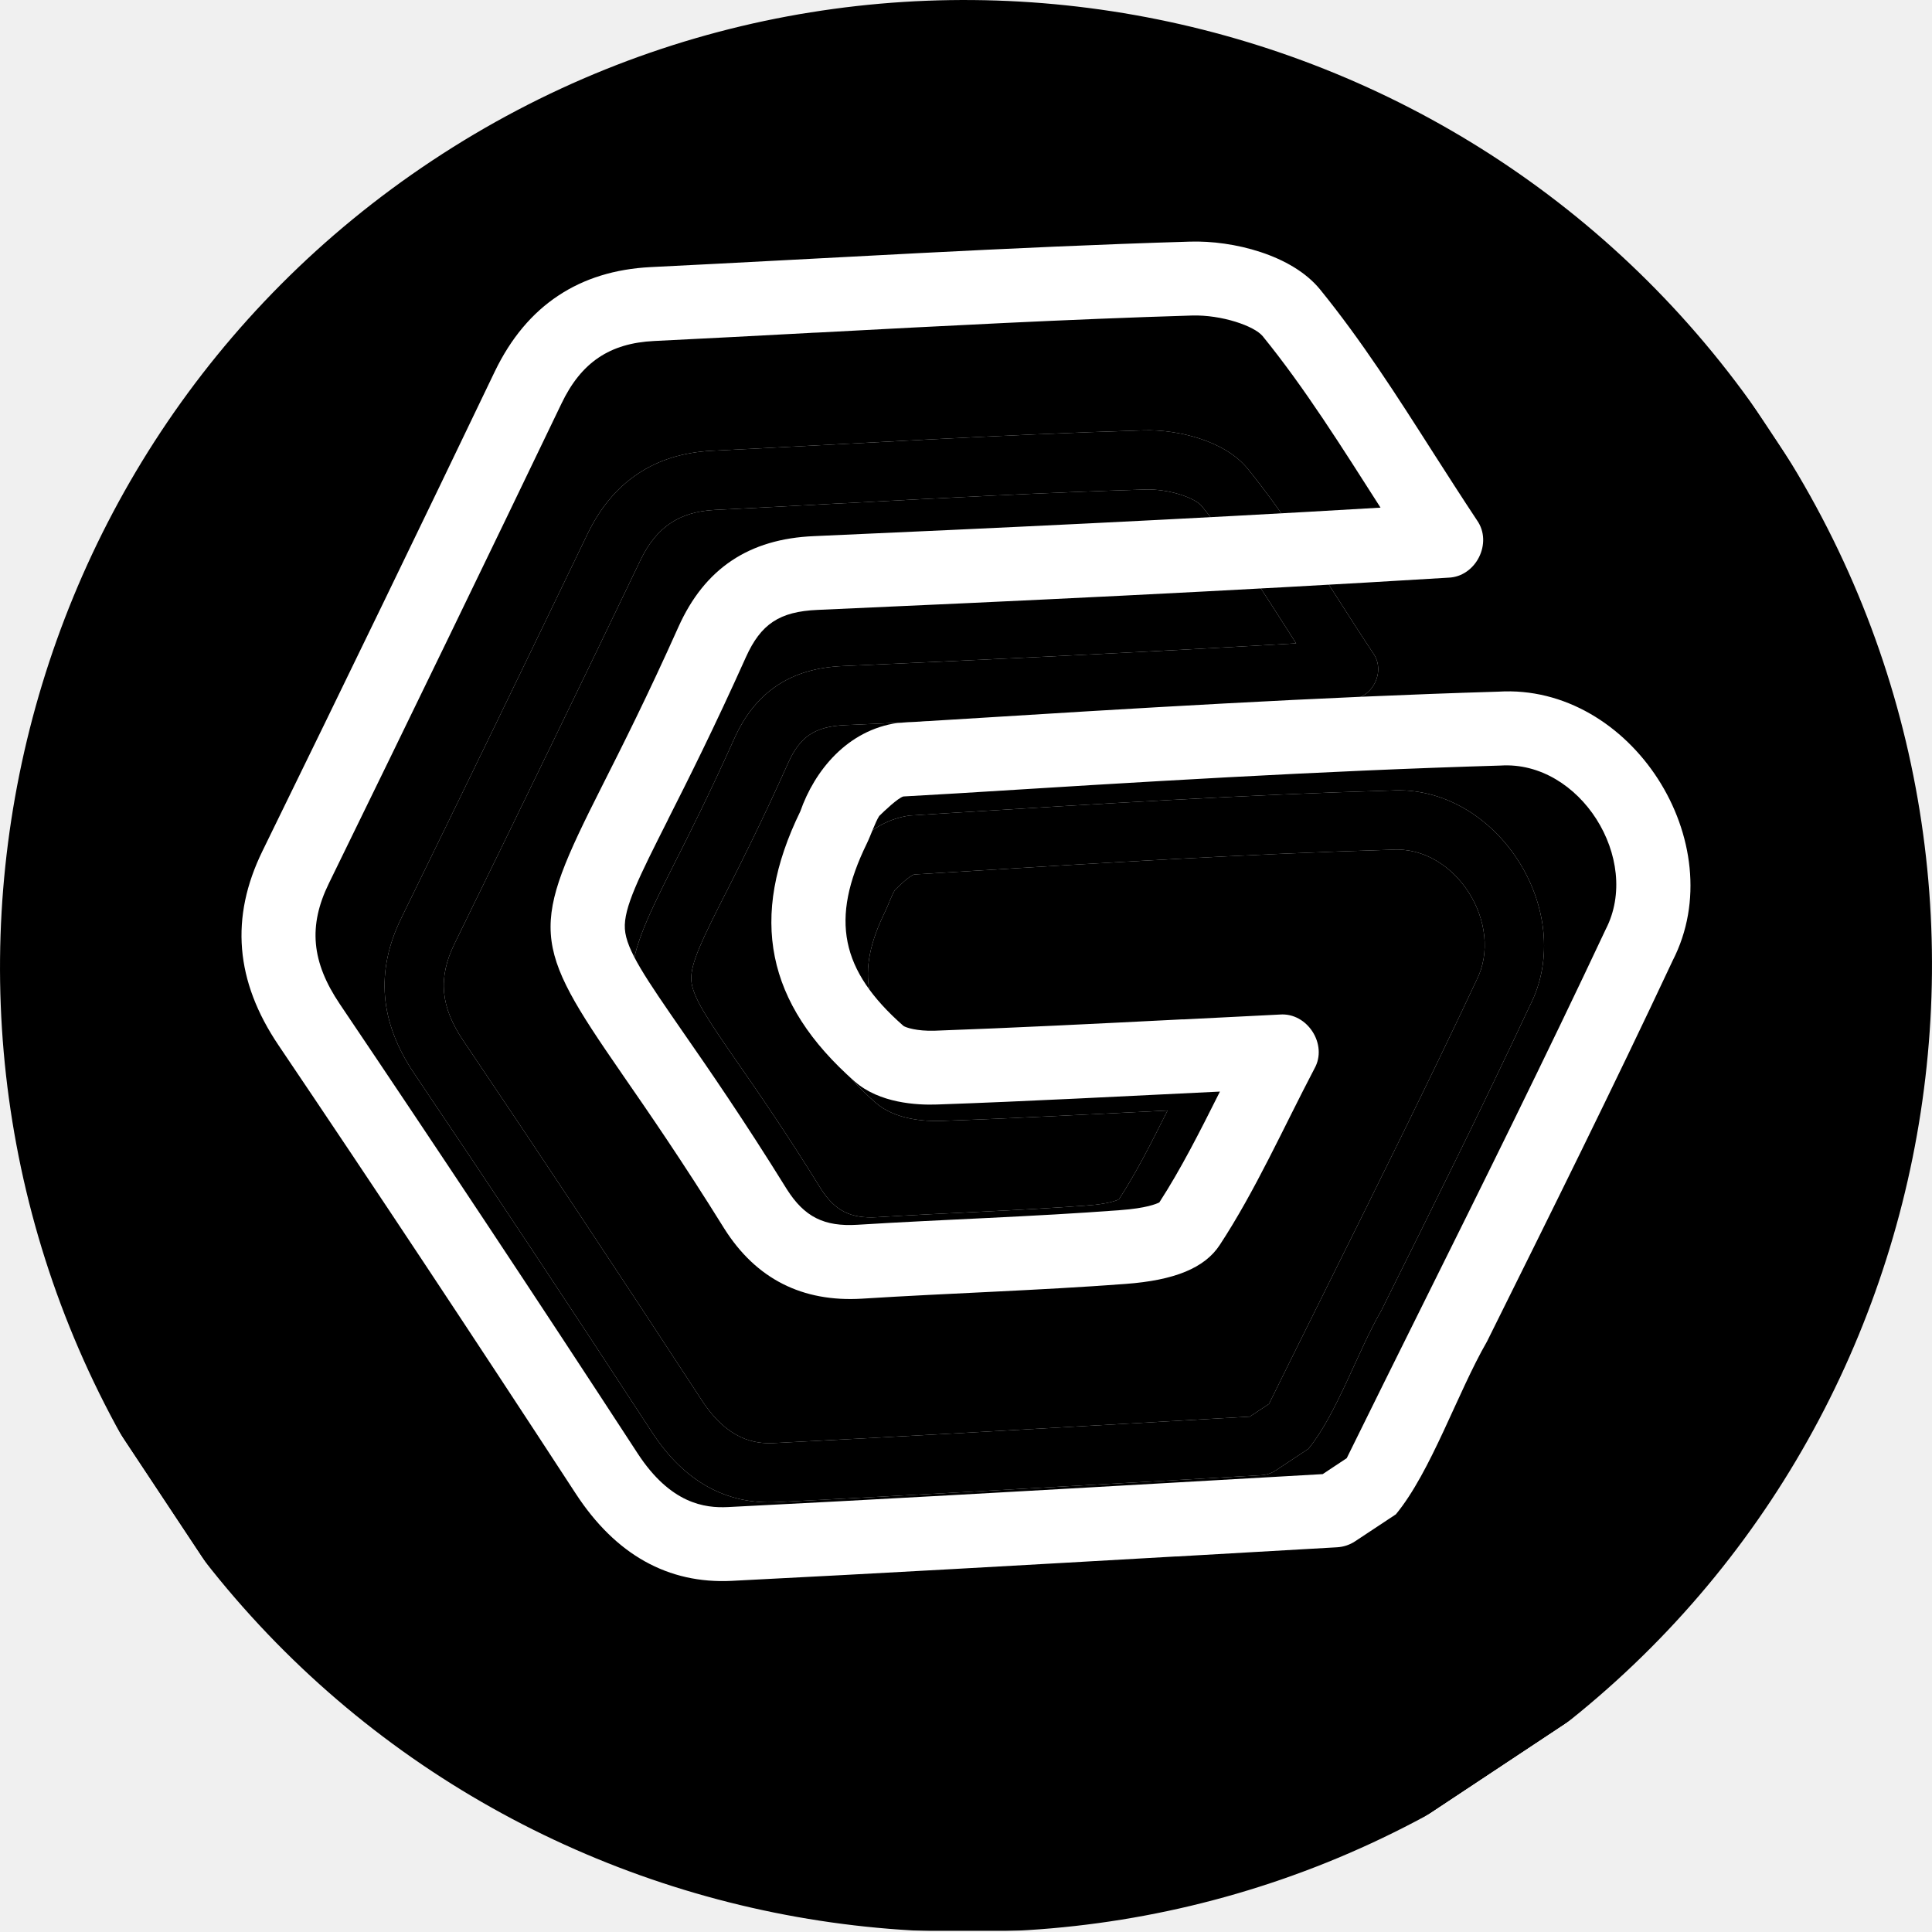
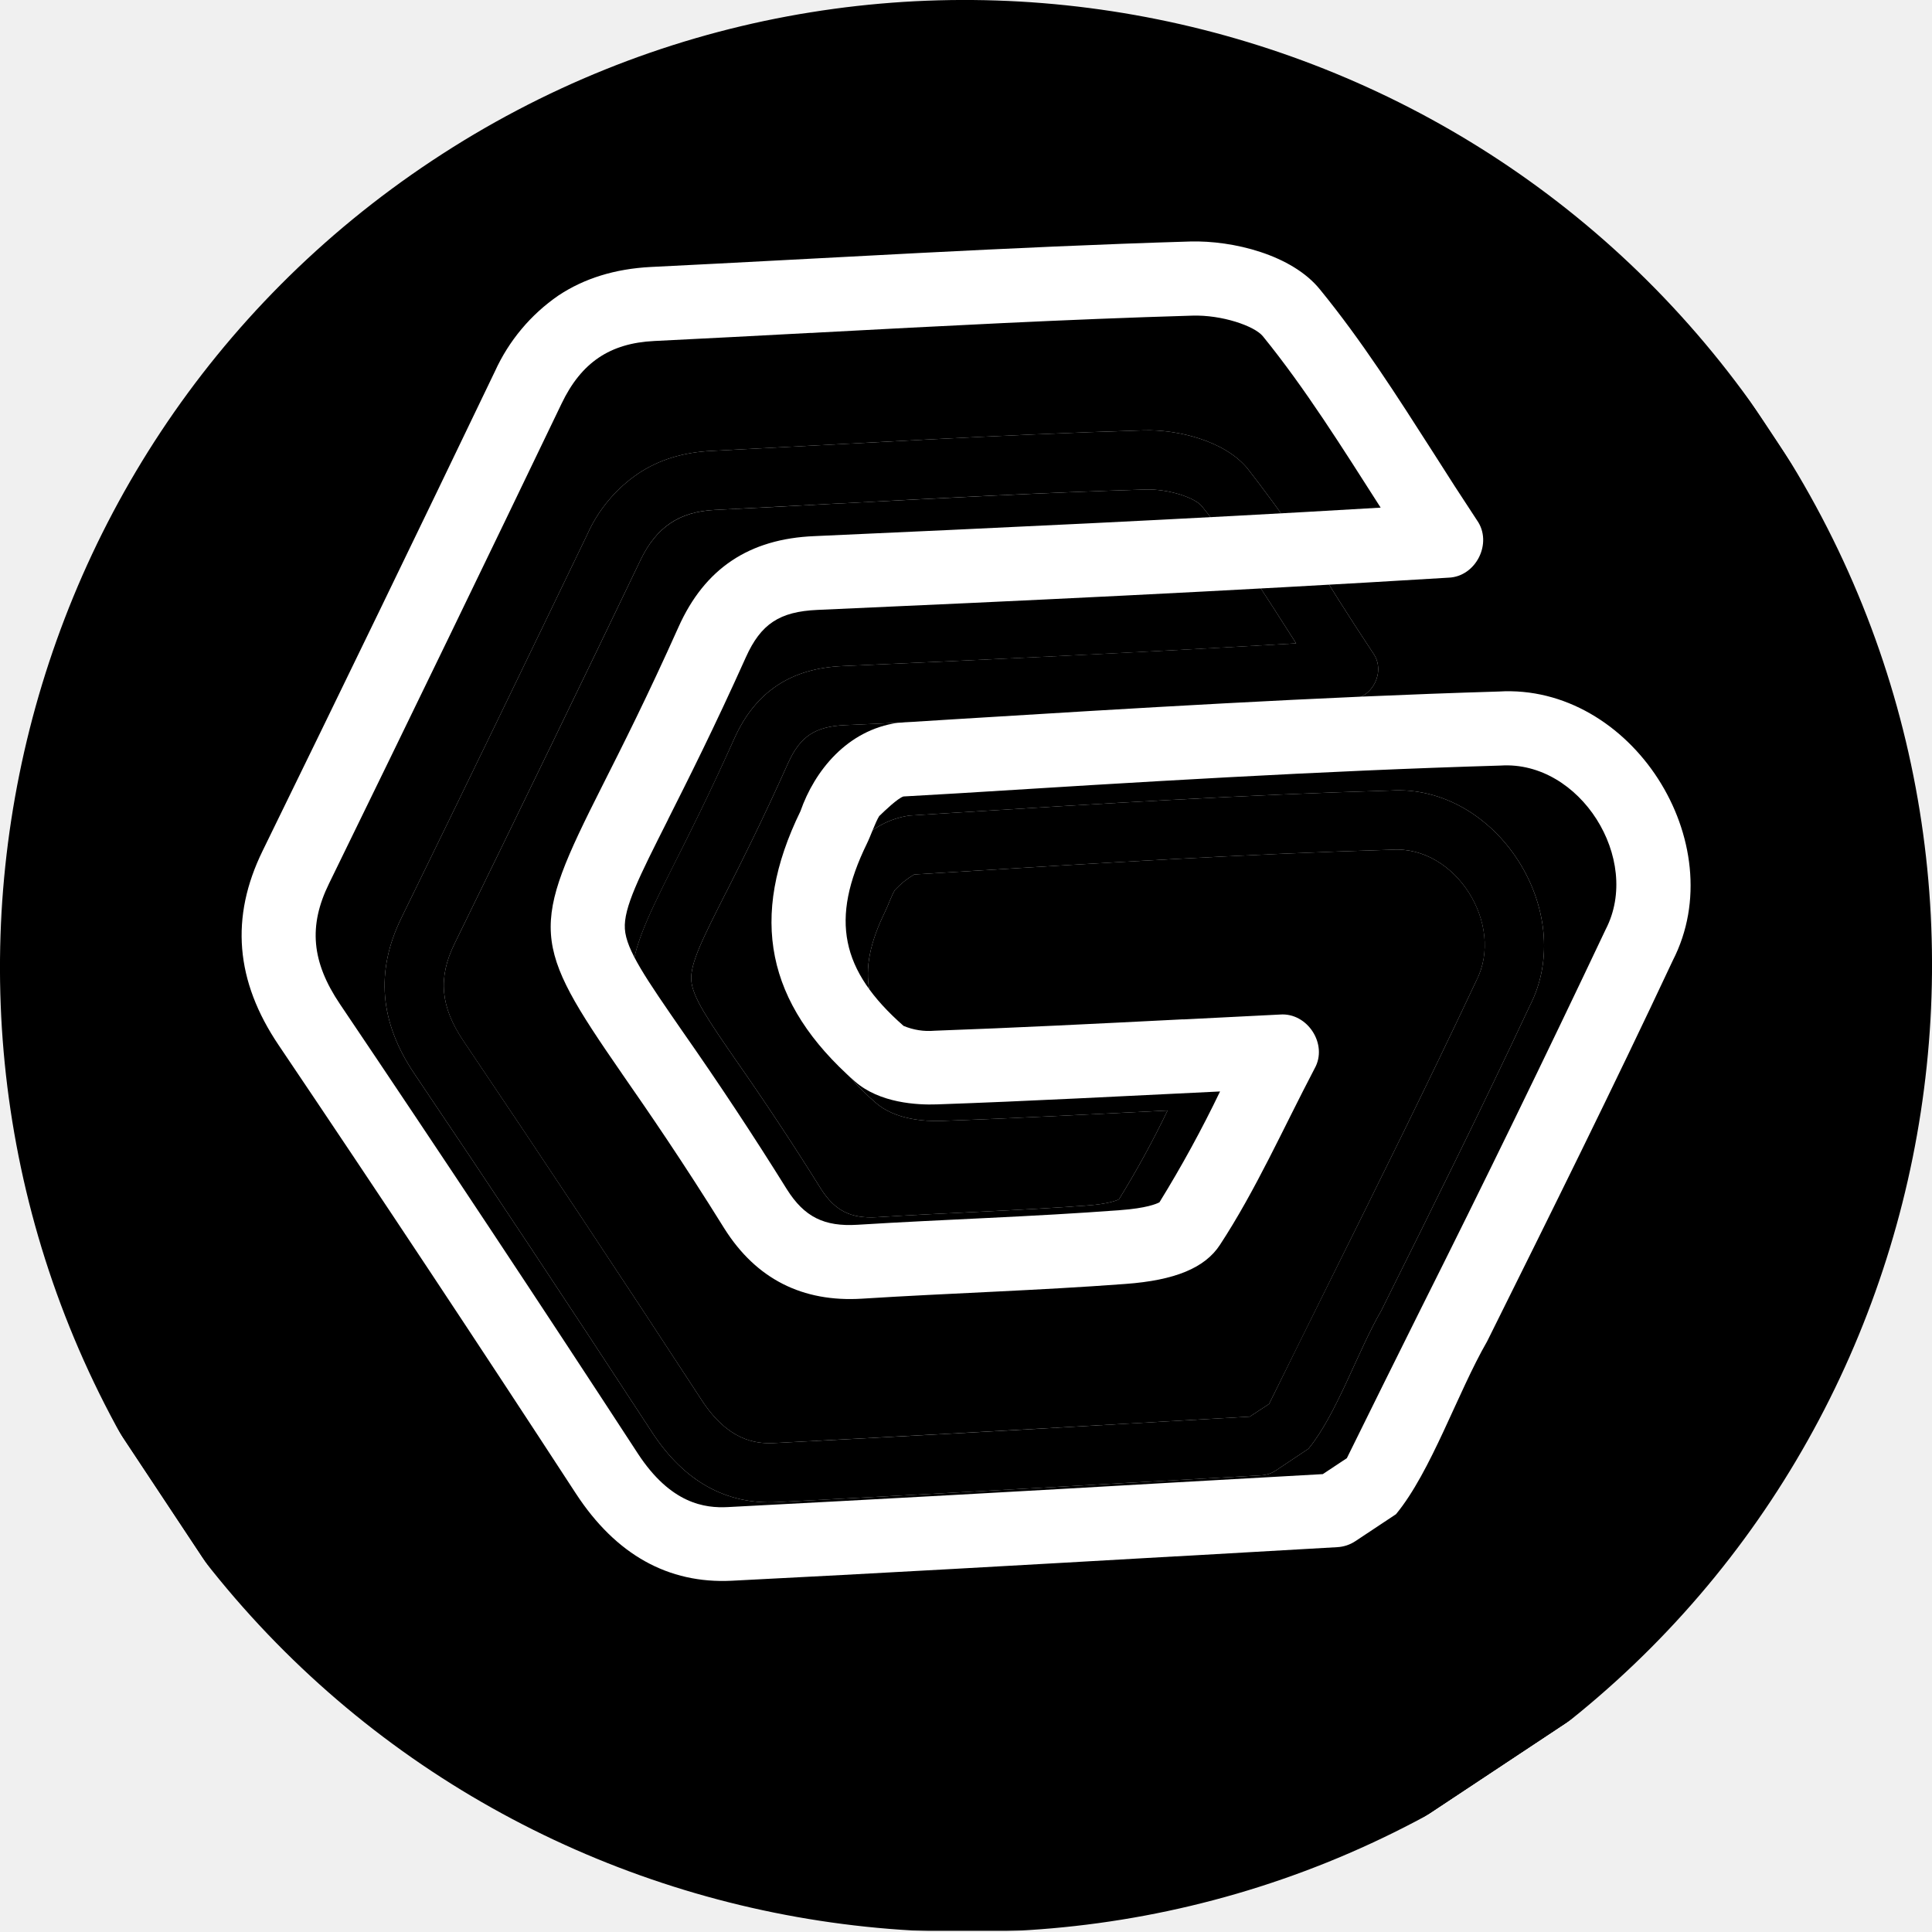
- <svg xmlns="http://www.w3.org/2000/svg" width="16" height="16" viewBox="0 0 16 16" fill="none">
-   <g clip-path="url(#clip0_90_214)">
-     <mask id="mask0_90_214" style="mask-type:luminance" maskUnits="userSpaceOnUse" x="-1" y="-1" width="18" height="17">
-       <path d="M-0.029 -0.068H16.029V15.99H-0.029V-0.068Z" fill="white" />
+ <svg xmlns="http://www.w3.org/2000/svg" width="16" height="16" fill="none">
+   <g clip-path="url(#a)">
+     <mask id="b" width="18" height="17" x="-1" y="-1" maskUnits="userSpaceOnUse" style="mask-type:luminance">
+       <path fill="#fff" d="M-.03-.068h16.06V15.99H-.03z" />
    </mask>
-     <g mask="url(#mask0_90_214)">
-       <mask id="mask1_90_214" style="mask-type:luminance" maskUnits="userSpaceOnUse" x="-4" y="-4" width="24" height="24">
-         <path d="M19.073 10.227L5.736 19.067L-3.104 5.731L10.232 -3.109L19.073 10.227Z" fill="white" />
+     <g mask="url(#b)">
+       <mask id="c" width="24" height="24" x="-4" y="-4" maskUnits="userSpaceOnUse" style="mask-type:luminance">
+         <path fill="#fff" d="m19.073 10.227-13.337 8.84-8.84-13.336 13.336-8.84z" />
      </mask>
-       <g mask="url(#mask1_90_214)">
-         <mask id="mask2_90_214" style="mask-type:luminance" maskUnits="userSpaceOnUse" x="-4" y="-4" width="24" height="24">
-           <path d="M5.755 19.054L19.091 10.214L10.251 -3.122L-3.085 5.718L5.755 19.054Z" fill="white" />
+       <g mask="url(#c)">
+         <mask id="d" width="24" height="24" x="-4" y="-4" maskUnits="userSpaceOnUse" style="mask-type:luminance">
+           <path fill="#fff" d="m5.755 19.054 13.336-8.84-8.84-13.336-13.336 8.84z" />
        </mask>
-         <g mask="url(#mask2_90_214)">
-           <mask id="mask3_90_214" style="mask-type:luminance" maskUnits="userSpaceOnUse" x="-4" y="-4" width="24" height="24">
-             <path d="M5.755 19.054L19.091 10.214L10.251 -3.122L-3.085 5.718L5.755 19.054Z" fill="white" />
+         <g mask="url(#d)">
+           <mask id="e" width="24" height="24" x="-4" y="-4" maskUnits="userSpaceOnUse" style="mask-type:luminance">
+             <path fill="#fff" d="m5.755 19.054 13.336-8.84-8.84-13.336-13.336 8.84z" />
          </mask>
-           <g mask="url(#mask3_90_214)">
-             <path d="M12.421 14.67C8.743 17.108 3.768 16.099 1.33 12.421C-1.108 8.743 -0.099 3.768 3.579 1.33C7.256 -1.108 12.232 -0.099 14.67 3.579C17.108 7.257 16.099 12.232 12.421 14.67ZM9.267 9.932C9.248 9.942 9.181 9.97 9.006 9.983C8.425 10.027 7.846 10.044 7.267 10.08C7.046 10.094 6.915 10.028 6.799 9.846C6.512 9.382 6.278 9.044 6.107 8.798C5.867 8.451 5.735 8.259 5.725 8.119C5.716 7.98 5.82 7.772 6.01 7.396L6.012 7.393C6.141 7.138 6.317 6.788 6.527 6.319C6.626 6.098 6.75 6.016 7.001 6.005C8.301 5.948 9.707 5.882 11.184 5.791C11.367 5.785 11.478 5.561 11.373 5.411C11.273 5.261 11.178 5.112 11.084 4.965C10.84 4.583 10.609 4.222 10.333 3.882C10.146 3.651 9.755 3.555 9.47 3.564C8.267 3.6 7.086 3.675 5.896 3.733C5.66 3.745 5.456 3.808 5.285 3.922C5.11 4.037 4.97 4.205 4.864 4.425C4.378 5.436 3.875 6.475 3.324 7.602C3.108 8.043 3.143 8.465 3.431 8.891C4.07 9.838 4.714 10.81 5.401 11.863C5.665 12.267 6.012 12.461 6.433 12.44C7.414 12.39 8.395 12.334 9.376 12.278C9.378 12.278 9.381 12.278 9.384 12.278L10.444 12.217C10.488 12.215 10.529 12.201 10.566 12.177L10.835 11.999C11.069 11.715 11.242 11.194 11.439 10.854C11.443 10.846 11.447 10.838 11.451 10.83C11.857 10.014 12.276 9.17 12.669 8.33C13.07 7.549 12.394 6.492 11.515 6.547C10.307 6.582 9.084 6.658 7.901 6.731L7.533 6.754C7.199 6.801 6.982 7.072 6.888 7.34C6.545 8.043 6.66 8.612 7.249 9.13C7.412 9.274 7.66 9.287 7.794 9.283C8.396 9.262 9.033 9.228 9.669 9.197C9.531 9.472 9.411 9.71 9.267 9.932ZM7.572 8.762C7.587 8.773 7.661 8.797 7.776 8.793C8.309 8.774 8.848 8.747 9.418 8.719C9.423 8.719 9.427 8.718 9.432 8.718L10.066 8.687C10.249 8.672 10.386 8.885 10.295 9.044C10.088 9.441 9.905 9.853 9.668 10.214C9.569 10.366 9.37 10.447 9.043 10.472C8.456 10.516 7.88 10.533 7.297 10.569C6.902 10.594 6.595 10.439 6.385 10.106C6.105 9.656 5.877 9.326 5.71 9.084C5.708 9.082 5.706 9.079 5.705 9.077C5.103 8.207 5.097 8.118 5.574 7.173C5.708 6.908 5.874 6.578 6.08 6.119C6.254 5.73 6.549 5.534 6.98 5.516C8.153 5.464 9.414 5.405 10.734 5.328C10.48 4.931 10.233 4.535 9.952 4.191C9.897 4.123 9.681 4.048 9.485 4.054C8.659 4.079 7.819 4.123 7.006 4.167C6.992 4.167 6.979 4.168 6.966 4.169C6.962 4.169 6.959 4.169 6.955 4.169C6.61 4.188 6.265 4.206 5.919 4.223C5.626 4.238 5.436 4.365 5.305 4.637C4.82 5.649 4.315 6.689 3.763 7.818C3.626 8.099 3.648 8.338 3.836 8.617C4.477 9.567 5.123 10.541 5.811 11.595C6.029 11.93 6.256 11.958 6.408 11.951C7.391 11.901 8.373 11.845 9.355 11.789L10.35 11.732L10.509 11.627C10.672 11.296 10.836 10.966 11 10.636C11.408 9.815 11.83 8.965 12.226 8.122C12.465 7.657 12.055 7.003 11.529 7.037C10.33 7.072 9.11 7.147 7.931 7.22L7.571 7.242C7.532 7.253 7.444 7.338 7.413 7.369L7.411 7.371C7.384 7.414 7.354 7.502 7.328 7.554C7.084 8.055 7.153 8.394 7.572 8.762Z" fill="black" />
-             <path fill-rule="evenodd" clip-rule="evenodd" d="M9.267 9.932C9.248 9.942 9.181 9.97 9.006 9.983C8.425 10.027 7.846 10.044 7.267 10.08C7.046 10.094 6.915 10.028 6.799 9.846C6.512 9.382 6.278 9.044 6.107 8.798C5.867 8.451 5.735 8.259 5.725 8.119C5.716 7.98 5.82 7.772 6.01 7.396L6.012 7.393C6.141 7.138 6.317 6.788 6.527 6.319C6.626 6.098 6.75 6.016 7.001 6.005C8.301 5.948 9.707 5.882 11.184 5.791C11.367 5.785 11.478 5.561 11.373 5.411C11.273 5.261 11.178 5.112 11.084 4.965C10.84 4.583 10.609 4.222 10.333 3.882C10.146 3.651 9.755 3.555 9.47 3.564C8.267 3.6 7.086 3.675 5.896 3.733C5.66 3.745 5.456 3.808 5.285 3.922C5.11 4.037 4.97 4.205 4.864 4.425C4.378 5.436 3.875 6.475 3.324 7.602C3.108 8.043 3.143 8.465 3.431 8.891C4.07 9.838 4.714 10.81 5.401 11.863C5.665 12.267 6.012 12.461 6.433 12.44C7.414 12.39 8.395 12.334 9.376 12.278L9.384 12.278L10.444 12.217C10.488 12.215 10.529 12.201 10.566 12.177L10.835 11.999C11.069 11.715 11.242 11.194 11.439 10.854L11.451 10.83C11.857 10.014 12.276 9.17 12.669 8.33C13.07 7.549 12.394 6.492 11.515 6.547C10.307 6.582 9.084 6.658 7.901 6.731L7.533 6.754C7.199 6.801 6.982 7.072 6.888 7.34C6.545 8.043 6.66 8.612 7.249 9.13C7.412 9.274 7.66 9.287 7.794 9.283C8.396 9.262 9.033 9.228 9.669 9.197C9.531 9.472 9.411 9.71 9.267 9.932ZM7.776 8.793C7.661 8.797 7.587 8.773 7.572 8.762C7.153 8.394 7.084 8.055 7.328 7.554C7.354 7.502 7.384 7.414 7.411 7.371L7.413 7.369C7.444 7.338 7.532 7.253 7.571 7.242L7.931 7.22C9.11 7.147 10.33 7.072 11.529 7.037C12.055 7.003 12.465 7.657 12.226 8.122C11.83 8.965 11.408 9.815 11 10.636C10.836 10.966 10.672 11.296 10.509 11.627L10.35 11.732L9.355 11.789C8.373 11.845 7.391 11.901 6.408 11.951C6.256 11.958 6.029 11.93 5.811 11.595C5.123 10.541 4.477 9.567 3.836 8.617C3.648 8.338 3.626 8.099 3.763 7.818C4.315 6.689 4.82 5.649 5.305 4.637C5.436 4.365 5.626 4.238 5.919 4.223C6.265 4.206 6.61 4.188 6.955 4.169L6.966 4.169L7.006 4.167C7.819 4.123 8.659 4.079 9.485 4.054C9.681 4.048 9.897 4.123 9.952 4.191C10.233 4.535 10.48 4.931 10.734 5.328C9.414 5.405 8.153 5.464 6.98 5.516C6.549 5.534 6.254 5.73 6.08 6.119C5.874 6.578 5.708 6.908 5.574 7.173C5.097 8.118 5.103 8.207 5.705 9.077L5.71 9.084C5.877 9.326 6.105 9.656 6.385 10.106C6.595 10.439 6.902 10.594 7.297 10.569C7.88 10.533 8.456 10.516 9.043 10.472C9.37 10.447 9.569 10.366 9.668 10.214C9.905 9.853 10.088 9.441 10.295 9.044C10.386 8.885 10.249 8.672 10.066 8.687L9.432 8.718L9.418 8.719C8.848 8.747 8.309 8.774 7.776 8.793Z" fill="black" />
-             <path fill-rule="evenodd" clip-rule="evenodd" d="M9.601 9.958C9.577 9.97 9.494 10.006 9.275 10.022C8.548 10.077 7.825 10.098 7.101 10.143C6.825 10.16 6.662 10.078 6.517 9.85C6.158 9.271 5.866 8.849 5.652 8.541C5.352 8.107 5.186 7.868 5.175 7.693C5.163 7.519 5.294 7.26 5.531 6.79L5.533 6.785C5.694 6.467 5.914 6.029 6.177 5.443C6.301 5.167 6.456 5.065 6.769 5.051C8.394 4.979 10.15 4.897 11.995 4.784C12.224 4.776 12.364 4.496 12.232 4.309C12.108 4.122 11.989 3.936 11.871 3.752C11.566 3.274 11.278 2.823 10.933 2.398C10.699 2.11 10.21 1.99 9.855 2.001C8.351 2.046 6.875 2.139 5.388 2.212C5.093 2.227 4.838 2.306 4.624 2.448C4.406 2.592 4.23 2.802 4.098 3.076C3.492 4.34 2.863 5.639 2.174 7.047C1.904 7.598 1.948 8.125 2.307 8.657C3.106 9.841 3.911 11.056 4.769 12.371C5.099 12.876 5.533 13.118 6.059 13.092C7.285 13.03 8.51 12.96 9.736 12.89L9.746 12.89L11.072 12.814C11.126 12.811 11.178 12.794 11.223 12.764L11.56 12.541C11.852 12.187 12.069 11.536 12.314 11.111L12.329 11.081C12.836 10.06 13.36 9.006 13.852 7.956C14.353 6.981 13.508 5.66 12.409 5.728C10.901 5.773 9.372 5.867 7.894 5.959L7.434 5.987C7.016 6.046 6.745 6.384 6.628 6.719C6.199 7.598 6.343 8.309 7.079 8.957C7.283 9.136 7.593 9.153 7.76 9.147C8.512 9.121 9.309 9.078 10.103 9.04C9.931 9.383 9.78 9.681 9.601 9.958ZM7.738 8.536C7.593 8.54 7.502 8.51 7.482 8.496C6.959 8.036 6.873 7.612 7.178 6.987C7.21 6.922 7.247 6.812 7.281 6.758L7.284 6.755C7.323 6.717 7.433 6.611 7.481 6.596L7.931 6.57C9.405 6.478 10.928 6.384 12.427 6.34C13.085 6.298 13.597 7.116 13.298 7.696C12.803 8.75 12.276 9.812 11.766 10.838C11.561 11.251 11.356 11.663 11.153 12.076L10.954 12.208L9.711 12.279C8.483 12.349 7.256 12.419 6.027 12.481C5.838 12.49 5.554 12.455 5.281 12.037C4.422 10.719 3.614 9.502 2.814 8.315C2.579 7.966 2.552 7.667 2.723 7.317C3.413 5.906 4.043 4.606 4.65 3.342C4.813 3.001 5.05 2.842 5.417 2.824C5.849 2.803 6.28 2.78 6.711 2.757L6.725 2.756L6.775 2.754C7.791 2.7 8.84 2.644 9.872 2.613C10.117 2.606 10.387 2.699 10.457 2.784C10.807 3.214 11.116 3.709 11.433 4.204C9.784 4.302 8.209 4.375 6.742 4.44C6.203 4.462 5.835 4.708 5.618 5.193C5.361 5.767 5.153 6.179 4.986 6.51C4.389 7.692 4.397 7.803 5.149 8.89L5.155 8.899C5.364 9.201 5.649 9.613 5.999 10.176C6.262 10.592 6.645 10.785 7.139 10.755C7.867 10.709 8.588 10.688 9.32 10.633C9.729 10.603 9.977 10.5 10.101 10.311C10.397 9.86 10.626 9.345 10.886 8.849C10.998 8.65 10.827 8.384 10.599 8.402L9.806 8.442L9.789 8.442C9.077 8.478 8.403 8.512 7.738 8.536Z" fill="white" />
+           <g mask="url(#e)">
+             <path fill="#000" d="M12.422 14.67C8.743 17.108 3.768 16.1 1.33 12.422S-.1 3.768 3.579 1.33C7.256-1.108 12.232-.1 14.67 3.579c2.438 3.678 1.43 8.653-2.248 11.091M9.267 9.932c-.019.01-.086.038-.26.051-.582.044-1.16.06-1.74.097-.22.014-.352-.052-.468-.234a24 24 0 0 0-.692-1.048c-.24-.347-.372-.539-.382-.679s.095-.347.285-.723l.002-.003c.129-.255.305-.605.515-1.074.1-.221.223-.303.474-.314 1.3-.057 2.706-.123 4.183-.214.183-.006.294-.23.189-.38q-.149-.225-.289-.446a12 12 0 0 0-.751-1.083c-.187-.23-.578-.327-.863-.318-1.203.036-2.384.11-3.574.17q-.354.016-.611.188a1.2 1.2 0 0 0-.421.503c-.486 1.01-.989 2.05-1.54 3.177-.216.441-.18.863.107 1.289.639.947 1.283 1.92 1.97 2.972.264.404.611.598 1.032.577q1.472-.077 2.943-.162h.008l1.06-.06a.24.24 0 0 0 .122-.04l.27-.18c.233-.283.406-.804.603-1.144l.012-.024c.406-.816.825-1.66 1.218-2.5.401-.78-.275-1.838-1.154-1.783-1.208.035-2.43.11-3.614.184l-.368.023c-.334.047-.55.318-.645.586-.343.703-.228 1.272.361 1.79.163.144.411.157.545.153.602-.021 1.24-.055 1.875-.086a8 8 0 0 1-.402.735m-1.695-1.17c.015.011.089.035.204.031.533-.019 1.072-.046 1.642-.074h.014l.634-.032c.183-.015.32.198.23.357-.208.397-.391.81-.628 1.17-.1.152-.298.233-.625.258-.587.044-1.163.06-1.746.097a.94.94 0 0 1-.912-.463c-.28-.45-.508-.78-.675-1.022l-.005-.007c-.602-.87-.608-.959-.13-1.904.133-.265.3-.595.505-1.054.174-.389.469-.585.9-.603 1.173-.052 2.434-.11 3.754-.188-.254-.397-.501-.793-.782-1.137-.055-.068-.271-.143-.467-.137-.826.025-1.666.07-2.48.113l-.04.002h-.01q-.517.029-1.036.054c-.293.015-.483.142-.614.414-.485 1.012-.99 2.052-1.542 3.181-.137.28-.115.52.073.8.64.949 1.287 1.923 1.975 2.977.218.335.445.363.597.356q1.474-.077 2.947-.162l.995-.057.16-.105q.244-.495.49-.99c.408-.822.83-1.672 1.226-2.515.24-.465-.171-1.119-.697-1.085-1.2.035-2.419.11-3.598.183l-.36.022a.7.7 0 0 0-.158.127l-.002.002c-.027.043-.057.131-.083.183-.244.5-.175.84.244 1.208" />
+             <path fill="#000" fill-rule="evenodd" d="M9.267 9.932c-.019.01-.086.038-.26.051-.582.044-1.16.06-1.74.097-.22.014-.352-.052-.468-.234a24 24 0 0 0-.692-1.048c-.24-.347-.372-.539-.382-.679s.095-.347.285-.723l.002-.003c.129-.255.305-.605.515-1.074.1-.221.223-.303.474-.314 1.3-.057 2.706-.123 4.183-.214.183-.006.294-.23.189-.38q-.149-.225-.289-.446a12 12 0 0 0-.751-1.083c-.187-.23-.578-.327-.863-.318-1.203.036-2.384.11-3.574.17q-.354.016-.611.188a1.2 1.2 0 0 0-.421.503c-.486 1.01-.989 2.05-1.54 3.177-.216.441-.18.863.107 1.289.639.947 1.283 1.92 1.97 2.972.264.404.611.598 1.032.577q1.472-.077 2.943-.162h.008l1.06-.06a.24.24 0 0 0 .122-.04l.27-.18c.233-.283.406-.804.603-1.144l.012-.024c.406-.816.825-1.66 1.218-2.5.401-.78-.275-1.838-1.154-1.783-1.208.035-2.43.11-3.614.184l-.368.023c-.334.047-.55.318-.645.586-.343.703-.228 1.272.361 1.79.163.144.411.157.545.153.602-.021 1.24-.055 1.875-.086a8 8 0 0 1-.402.735m-1.49-1.139a.4.4 0 0 1-.205-.031c-.42-.368-.488-.707-.244-1.208.026-.052.056-.14.083-.183l.002-.002a.7.7 0 0 1 .158-.127l.36-.022c1.18-.073 2.399-.148 3.598-.183.526-.034.936.62.697 1.085-.396.843-.818 1.693-1.226 2.514q-.246.495-.49.991l-.16.105-.995.057q-1.473.086-2.947.162c-.152.007-.379-.021-.597-.356a233 233 0 0 0-1.975-2.978c-.188-.28-.21-.518-.073-.799.552-1.129 1.057-2.17 1.542-3.181.131-.272.32-.4.614-.414q.518-.026 1.036-.054h.01l.04-.002c.814-.044 1.654-.088 2.48-.113.196-.006.412.069.467.137.28.344.528.74.782 1.137-1.32.077-2.58.136-3.754.188-.431.018-.726.214-.9.603-.206.459-.372.789-.506 1.054-.477.945-.471 1.034.13 1.904l.006.007c.167.242.395.572.675 1.022.21.333.517.488.912.463.583-.036 1.16-.053 1.746-.097.327-.024.526-.106.625-.258.237-.36.42-.773.627-1.17.09-.16-.046-.372-.229-.357l-.634.031h-.014c-.57.03-1.11.056-1.642.075" clip-rule="evenodd" />
+             <path fill="#fff" fill-rule="evenodd" d="M9.6 9.958c-.023.012-.106.048-.325.064-.727.055-1.45.076-2.174.121-.276.017-.44-.065-.584-.293a29 29 0 0 0-.865-1.309c-.3-.434-.466-.673-.477-.848-.012-.174.119-.433.356-.903l.002-.005c.16-.318.381-.756.644-1.342.124-.276.279-.378.592-.392 1.625-.072 3.381-.154 5.227-.267.228-.008.368-.288.236-.475q-.185-.28-.36-.557c-.306-.478-.594-.93-.94-1.354C10.7 2.11 10.21 1.99 9.856 2c-1.504.045-2.98.138-4.467.211q-.443.023-.764.236a1.53 1.53 0 0 0-.526.628 597 597 0 0 1-1.924 3.971c-.27.551-.226 1.078.133 1.61a286 286 0 0 1 2.462 3.714c.33.505.764.747 1.29.721 1.226-.062 2.451-.132 3.677-.202h.01l1.326-.076a.3.3 0 0 0 .152-.05l.336-.223c.292-.354.509-1.005.754-1.43l.015-.03c.507-1.02 1.031-2.075 1.523-3.125.501-.975-.344-2.296-1.443-2.228-1.508.045-3.037.139-4.515.23l-.46.029c-.418.059-.689.397-.806.732-.429.879-.285 1.59.451 2.238.204.179.514.196.68.19.753-.026 1.55-.069 2.344-.107a10 10 0 0 1-.502.918M7.739 8.536a.54.54 0 0 1-.256-.04c-.523-.46-.609-.884-.304-1.509.032-.065.069-.175.103-.23l.003-.002c.039-.038.149-.144.197-.159l.45-.026c1.474-.092 2.997-.186 4.496-.23.658-.042 1.17.776.87 1.356a154 154 0 0 1-1.531 3.143q-.308.618-.613 1.237l-.199.132-1.243.07q-1.841.107-3.684.203c-.19.01-.473-.026-.746-.444a292 292 0 0 0-2.467-3.722c-.235-.349-.262-.648-.09-.998.689-1.41 1.319-2.711 1.926-3.975.163-.34.4-.5.767-.518q.648-.032 1.294-.067h.014l.05-.003c1.016-.054 2.065-.11 3.097-.14.245-.008.515.085.585.17.35.43.659.925.976 1.42-1.649.098-3.224.17-4.69.236-.54.022-.908.268-1.125.753-.257.574-.465.986-.632 1.317-.597 1.182-.589 1.293.163 2.38l.006.009c.21.302.494.714.844 1.277.263.416.646.61 1.14.579.728-.046 1.449-.067 2.181-.122.41-.03.657-.133.781-.322.296-.451.525-.966.785-1.462.113-.2-.059-.465-.287-.447l-.793.04H9.79c-.712.036-1.386.07-2.051.094" clip-rule="evenodd" />
          </g>
        </g>
      </g>
    </g>
  </g>
  <defs>
-     <clipPath id="clip0_90_214">
-       <rect width="16" height="16" fill="white" />
+     <clipPath id="a">
+       <path fill="#fff" d="M0 0h16v16H0z" />
    </clipPath>
  </defs>
</svg>
